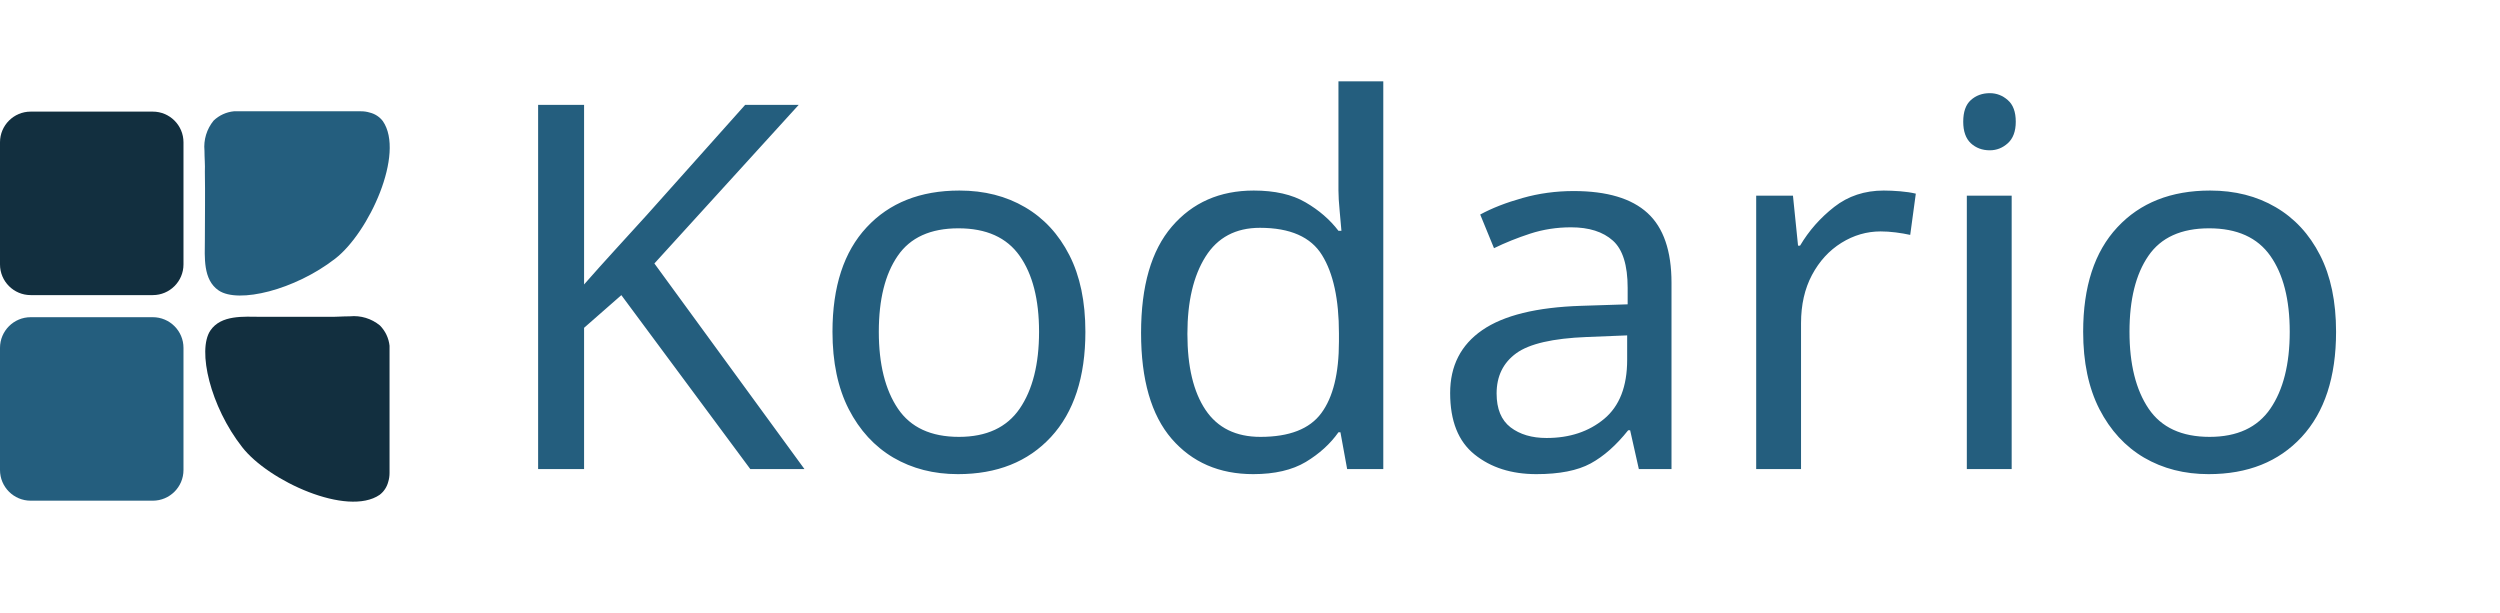
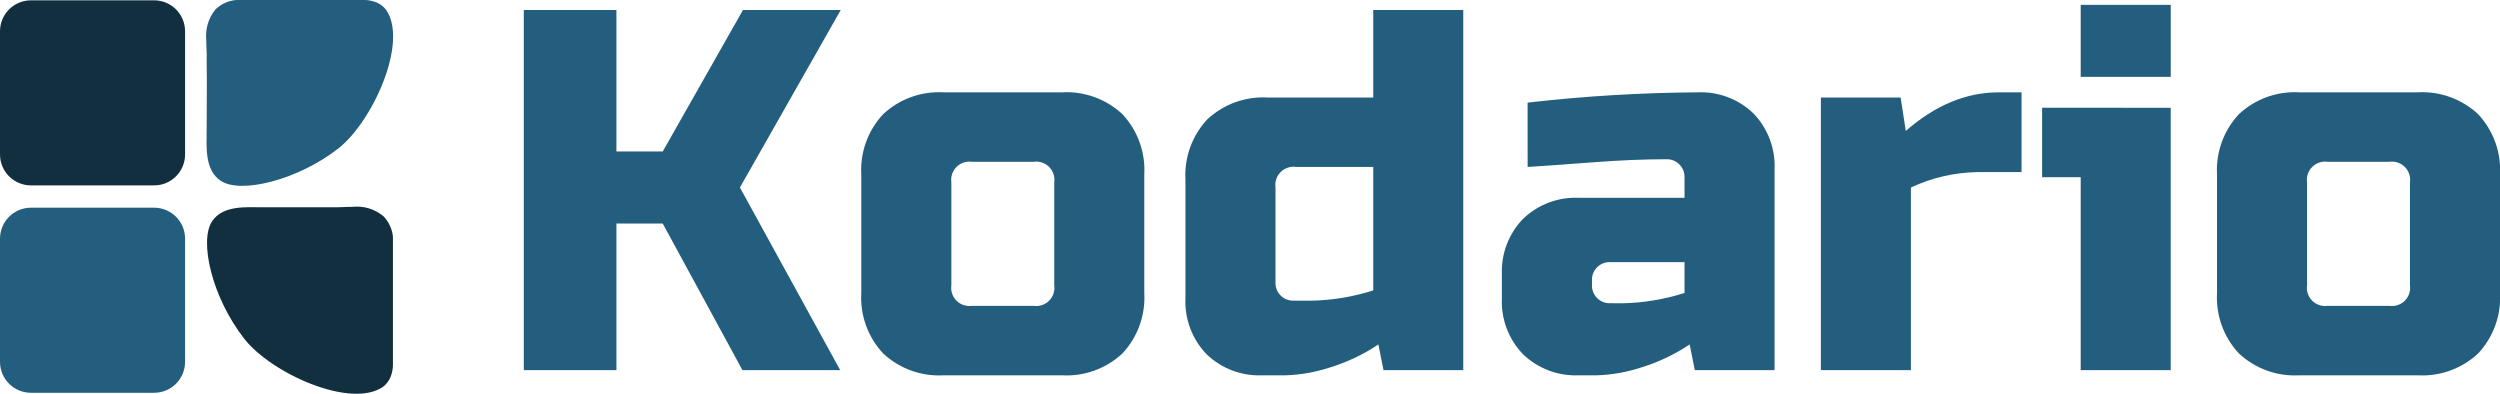
- <svg xmlns="http://www.w3.org/2000/svg" width="314.47" height="77" viewBox="0 0 314.47 77">
-   <g transform="translate(0 2.5)">
-     <text transform="translate(61.47 56.5)" fill="#245e7e" font-size="64.16" font-family="RussoOne-Regular, Russo One">
-       <tspan x="0" y="0">Kodario</tspan>
-     </text>
-     <g transform="translate(0 1.16)">
-       <rect width="23.08" height="23.08" rx="3.86" transform="translate(0 10.38)" fill="#122f3f" />
-       <rect width="23.08" height="23.08" rx="3.86" transform="translate(0 36.24)" fill="#245e7e" />
-       <path d="M44,36.13a5.16,5.16,0,0,1,3.79,1.15A4.27,4.27,0,0,1,49,39.83v16a3.75,3.75,0,0,1-.16,1.1,3,3,0,0,1-1.08,1.65c-4.07,2.8-14-1.74-17.3-6-4-5.1-5.67-12.18-4-14.66,1.35-2,4.21-1.74,6.33-1.73h8.64C42.2,36.21,43.1,36.13,44,36.13Z" fill="#122f3f" />
-       <path d="M25.72,15.3a5.2,5.2,0,0,1,1.15-3.79,4.29,4.29,0,0,1,2.55-1.17h16a3.64,3.64,0,0,1,1.09.16,2.93,2.93,0,0,1,1.65,1.08c2.8,4.07-1.74,14-6,17.3-5.1,3.95-12.17,5.67-14.65,4-2-1.35-1.75-4.21-1.74-6.33,0-2.87.05-5.75,0-8.63C25.81,17.1,25.72,16.2,25.72,15.3Z" fill="#245e7e" />
-     </g>
+ <svg xmlns="http://www.w3.org/2000/svg" width="311.758" height="49.104" viewBox="0 0 311.758 49.104">
+   <g transform="translate(0 -10.34)">
+     <path d="M15.4,0H3.85V-44.912H15.4v17.644h5.774L31.182-44.912h12.19L30.8-22.777,43.308,0H31.118L21.173-18.286H15.4ZM81.227-9.624A10.188,10.188,0,0,1,78.5-2.085,10.188,10.188,0,0,1,70.961.642H56.2a10.188,10.188,0,0,1-7.539-2.727,10.188,10.188,0,0,1-2.727-7.539V-24.381a10.188,10.188,0,0,1,2.727-7.539A10.188,10.188,0,0,1,56.2-34.646H70.961A10.188,10.188,0,0,1,78.5-31.92a10.188,10.188,0,0,1,2.727,7.539ZM70-23.418a2.268,2.268,0,0,0-2.566-2.566h-7.7a2.268,2.268,0,0,0-2.566,2.566v12.832A2.268,2.268,0,0,0,59.733-8.02h7.7A2.268,2.268,0,0,0,70-10.586ZM111.061,0l-.642-3.208a22.952,22.952,0,0,1-6.191,2.919,19.683,19.683,0,0,1-5.357.93H95.983A9.452,9.452,0,0,1,88.99-1.989a9.452,9.452,0,0,1-2.631-6.993V-23.739a10.188,10.188,0,0,1,2.727-7.539A10.188,10.188,0,0,1,96.625-34h13.153V-44.912h11.228V0Zm-8.982-8.662a27.252,27.252,0,0,0,7.7-1.283v-15.4h-9.624a2.268,2.268,0,0,0-2.566,2.566v11.87a2.176,2.176,0,0,0,.642,1.6,2.176,2.176,0,0,0,1.6.642Zm38.817.321a27.252,27.252,0,0,0,7.7-1.283v-3.85h-9.3a2.176,2.176,0,0,0-1.6.642,2.176,2.176,0,0,0-.642,1.6v.642a2.176,2.176,0,0,0,.642,1.6,2.176,2.176,0,0,0,1.6.642Zm-11.87-25.022A196.669,196.669,0,0,1,150.2-34.646a9.452,9.452,0,0,1,6.993,2.631,9.452,9.452,0,0,1,2.631,6.993V0h-9.945l-.642-3.208a22.952,22.952,0,0,1-6.191,2.919,19.683,19.683,0,0,1-5.357.93h-2.246a9.452,9.452,0,0,1-6.993-2.631,9.452,9.452,0,0,1-2.631-6.993V-11.87a9.452,9.452,0,0,1,2.631-6.993,9.452,9.452,0,0,1,6.993-2.631h13.153V-24.06a2.176,2.176,0,0,0-.642-1.6,2.176,2.176,0,0,0-1.6-.642q-4.17,0-9.207.385t-8.116.577Zm56.14,8.662a20.35,20.35,0,0,0-8.341,1.925V0H165.6V-34h9.945l.642,4.17q5.518-4.812,11.549-4.812h2.887V-24.7Zm24.06-8.02V0H198V-24.06h-4.812v-8.662ZM198-45.554h11.228v8.982H198Zm52.29,35.93a10.188,10.188,0,0,1-2.727,7.539A10.188,10.188,0,0,1,240.023.642H225.266a10.188,10.188,0,0,1-7.539-2.727A10.188,10.188,0,0,1,215-9.624V-24.381a10.188,10.188,0,0,1,2.727-7.539,10.188,10.188,0,0,1,7.539-2.727h14.757a10.188,10.188,0,0,1,7.539,2.727,10.188,10.188,0,0,1,2.727,7.539ZM239.06-23.418a2.268,2.268,0,0,0-2.566-2.566h-7.7a2.268,2.268,0,0,0-2.566,2.566v12.832a2.268,2.268,0,0,0,2.566,2.566h7.7a2.268,2.268,0,0,0,2.566-2.566Z" transform="translate(61.47 56.5)" fill="#245e7e" />
+     <rect width="23.08" height="23.08" rx="3.86" transform="translate(0 10.38)" fill="#122f3f" />
+     <rect width="23.08" height="23.08" rx="3.86" transform="translate(0 36.24)" fill="#245e7e" />
+     <path d="M44,36.13a5.16,5.16,0,0,1,3.79,1.15A4.27,4.27,0,0,1,49,39.83v16a3.75,3.75,0,0,1-.16,1.1,3,3,0,0,1-1.08,1.65c-4.07,2.8-14-1.74-17.3-6-4-5.1-5.67-12.18-4-14.66,1.35-2,4.21-1.74,6.33-1.73h8.64C42.2,36.21,43.1,36.13,44,36.13Z" fill="#122f3f" />
+     <path d="M25.72,15.3a5.2,5.2,0,0,1,1.15-3.79,4.29,4.29,0,0,1,2.55-1.17h16a3.64,3.64,0,0,1,1.09.16,2.93,2.93,0,0,1,1.65,1.08c2.8,4.07-1.74,14-6,17.3-5.1,3.95-12.17,5.67-14.65,4-2-1.35-1.75-4.21-1.74-6.33,0-2.87.05-5.75,0-8.63C25.81,17.1,25.72,16.2,25.72,15.3Z" fill="#245e7e" />
  </g>
</svg>
